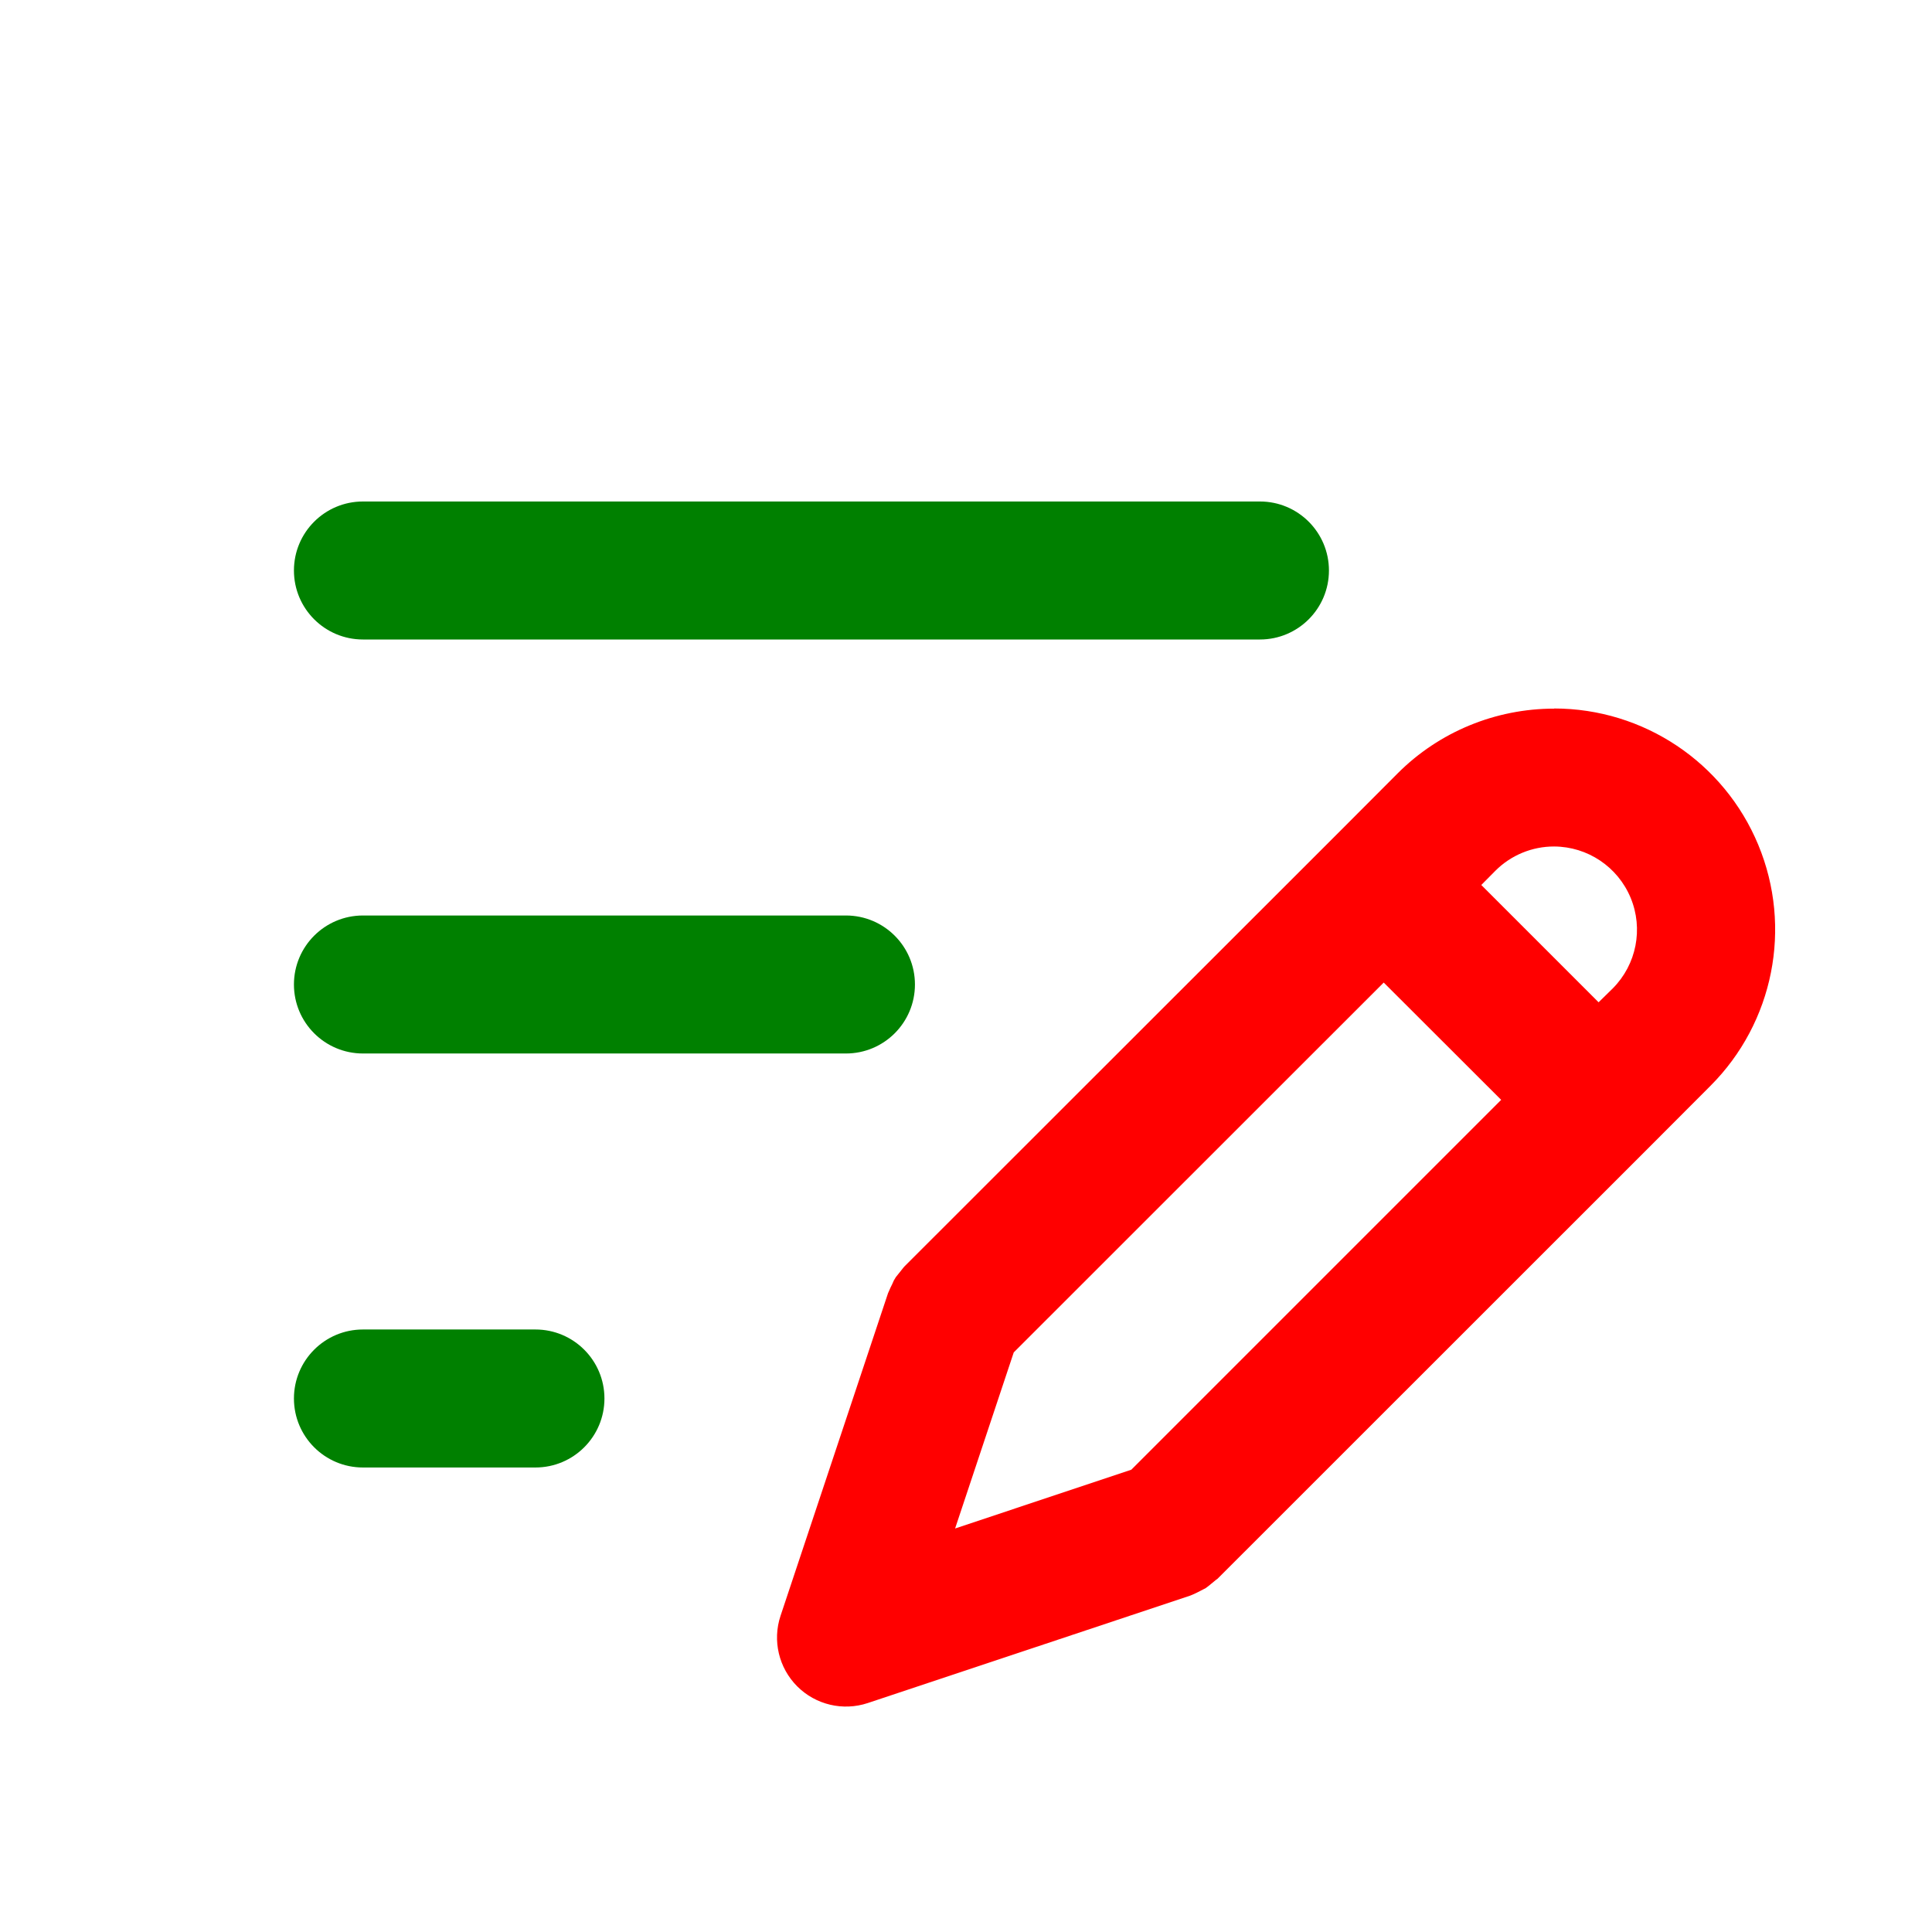
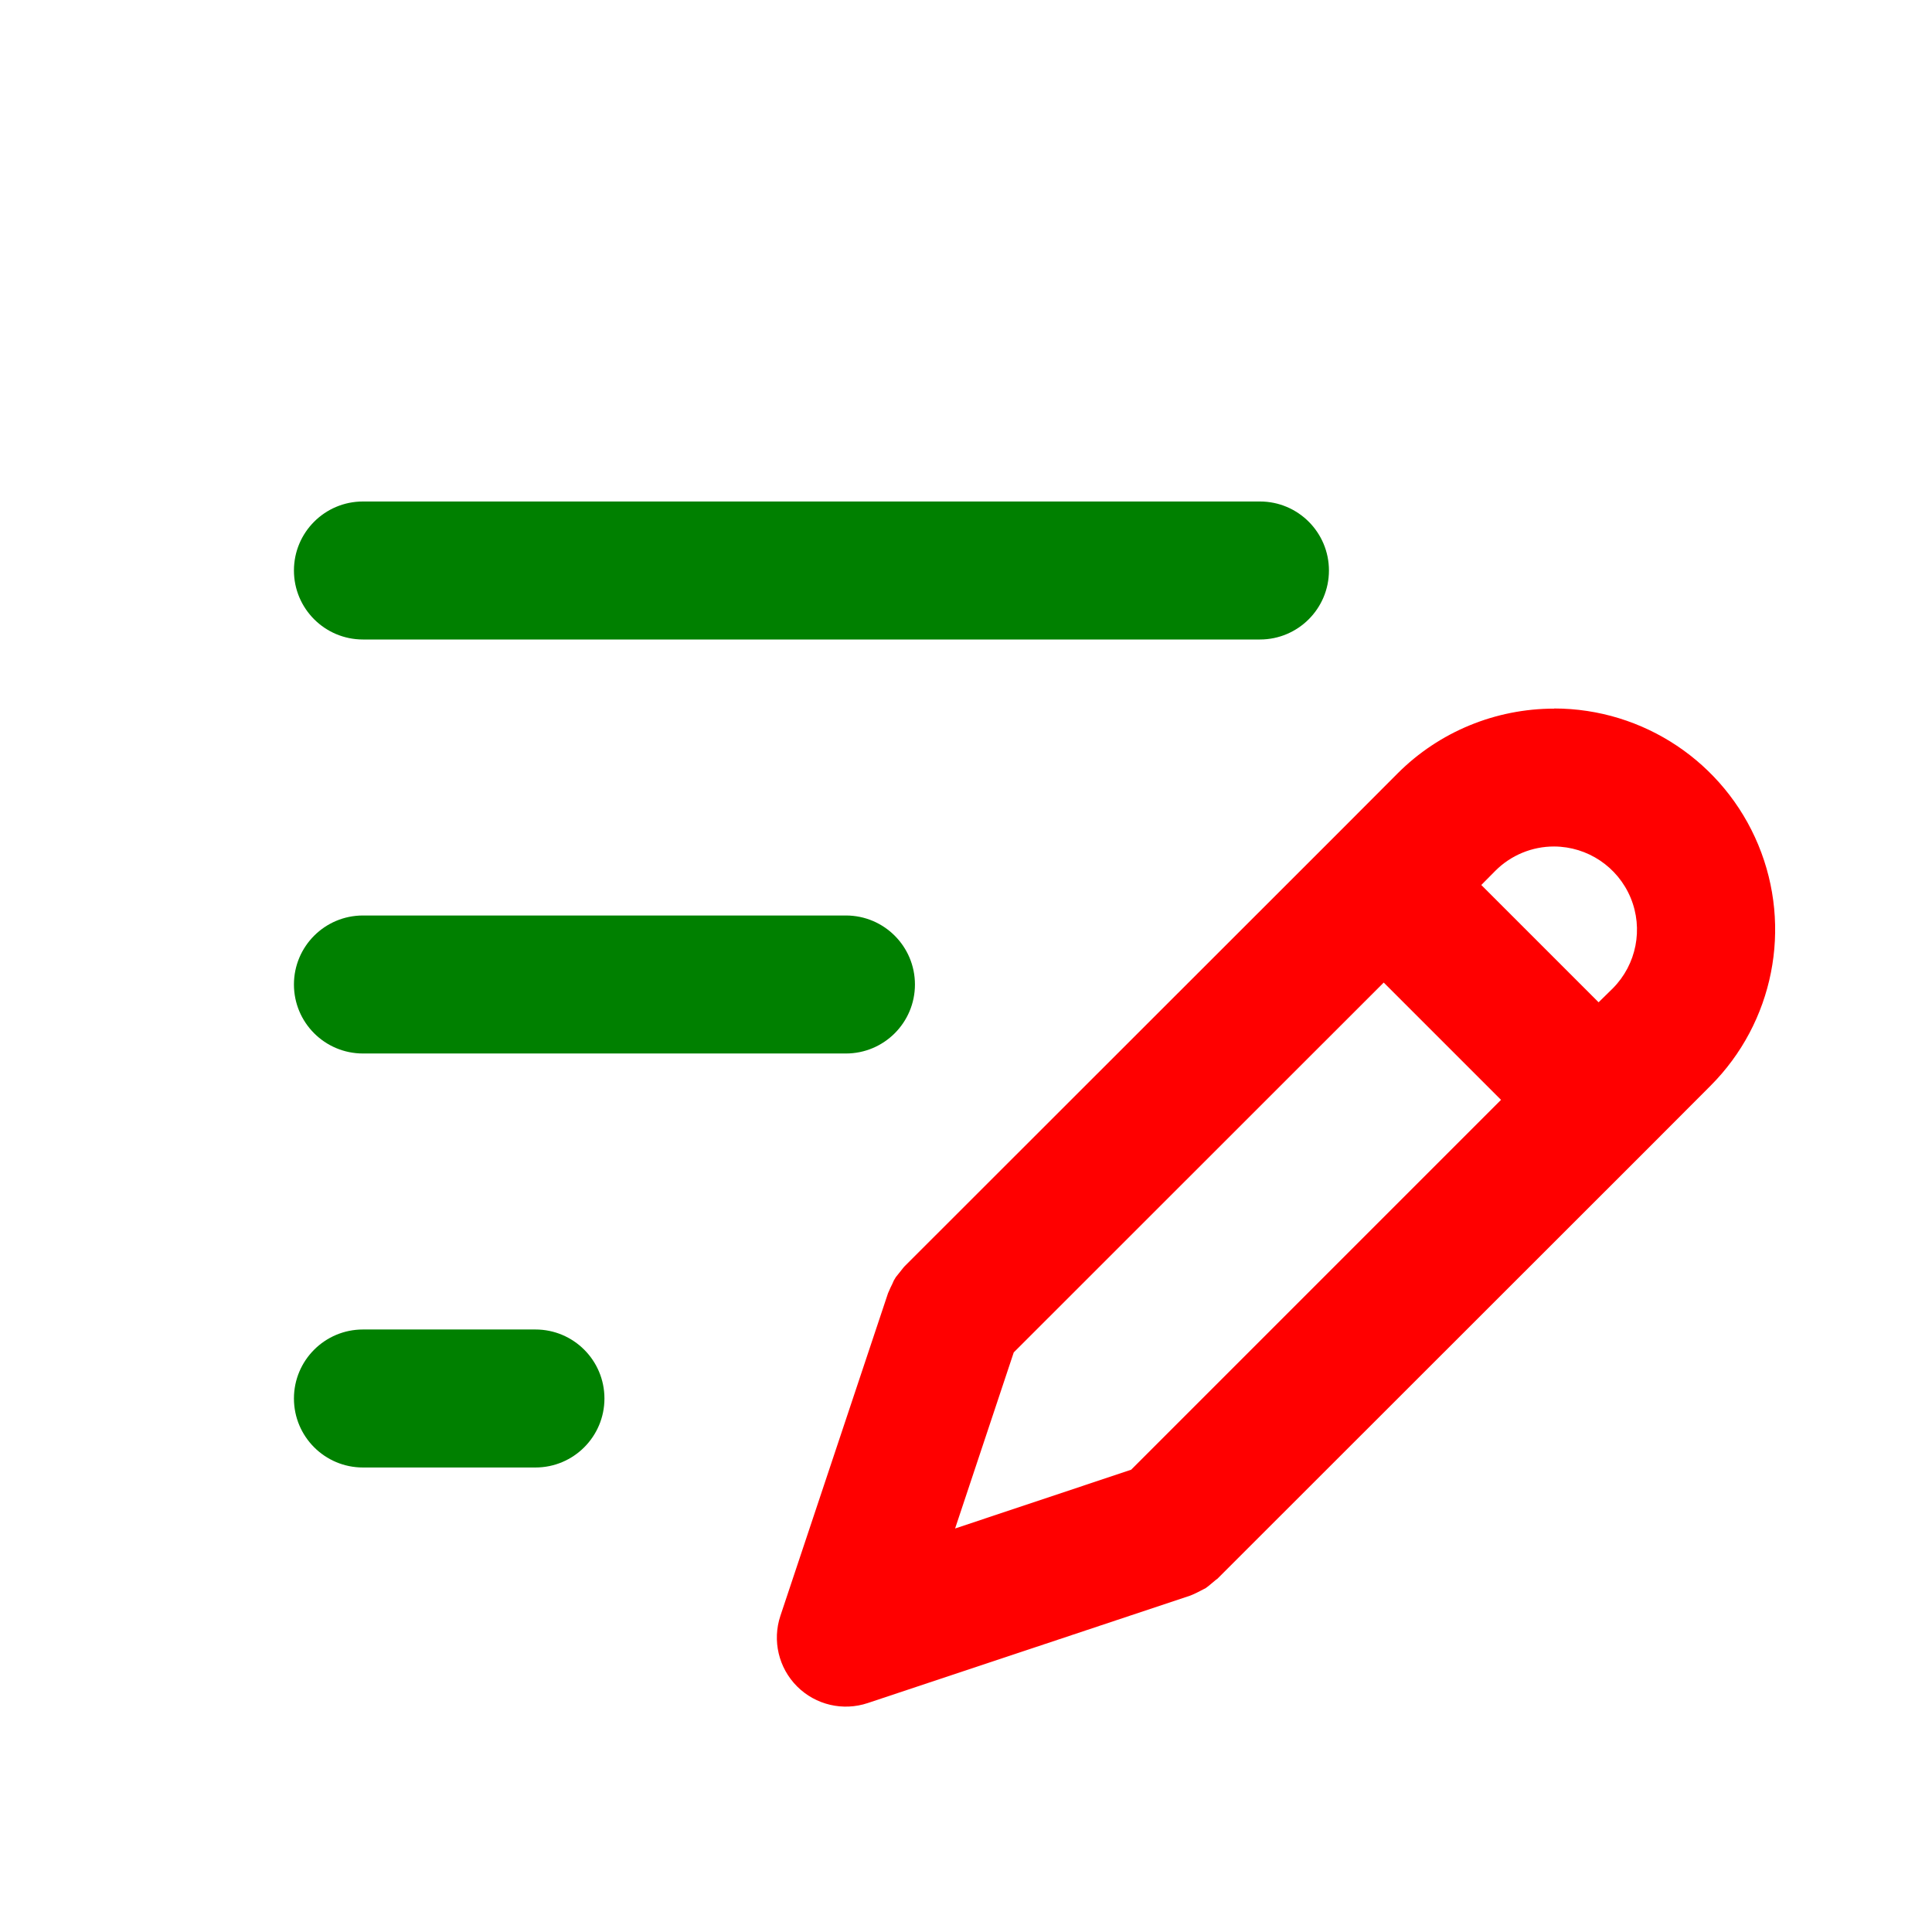
<svg xmlns="http://www.w3.org/2000/svg" width="16" height="16" fill="none" viewBox="0 0 14 14">
-   <path fill="red" d="M11.262 5.134a1.602 1.602 0 0 1 1.133 2.734l-.456.457-3.117 3.116-.01.007-.055.045-.02.015-.062.032-.03.014-.019.008-2.338.779a.5.5 0 0 1-.632-.632l.779-2.338.008-.018q.01-.024.022-.047l.012-.027.015-.025.024-.03.031-.039.009-.01L9.673 6.06l.456-.457c.3-.3.708-.468 1.133-.468M7.346 9.8l-.425 1.276 1.277-.426 2.68-2.68-.851-.85zm3.916-3.666a.6.6 0 0 0-.426.176l-.102.103.85.85.104-.102a.603.603 0 0 0-.426-1.027" />
+   <path fill="red" d="M11.262 5.134a1.602 1.602 0 0 1 1.133 2.734l-.456.457-3.118 3.116-.01.007-.054.045-.02.015-.062.032-.03.014-.019.008-2.338.779a.5.5 0 0 1-.633-.632l.78-2.338.008-.018q.01-.024.022-.047l.012-.027.015-.025.024-.03.031-.039.009-.01L9.673 6.06l.456-.457c.3-.3.708-.468 1.133-.468M7.346 9.8l-.425 1.276 1.276-.426 2.68-2.68-.85-.85zm3.916-3.666a.6.6 0 0 0-.426.176l-.102.103.85.85.104-.102a.603.603 0 0 0-.426-1.027" />
  <path fill="green" d="M3.88 9.634a.5.5 0 1 1 0 1H2.63a.5.5 0 1 1 0-1zm2.25-3a.5.5 0 1 1 0 1h-3.5a.5.5 0 1 1 0-1zm3-3a.5.5 0 1 1 0 1h-6.5a.5.5 0 1 1 0-1z" />
</svg>
